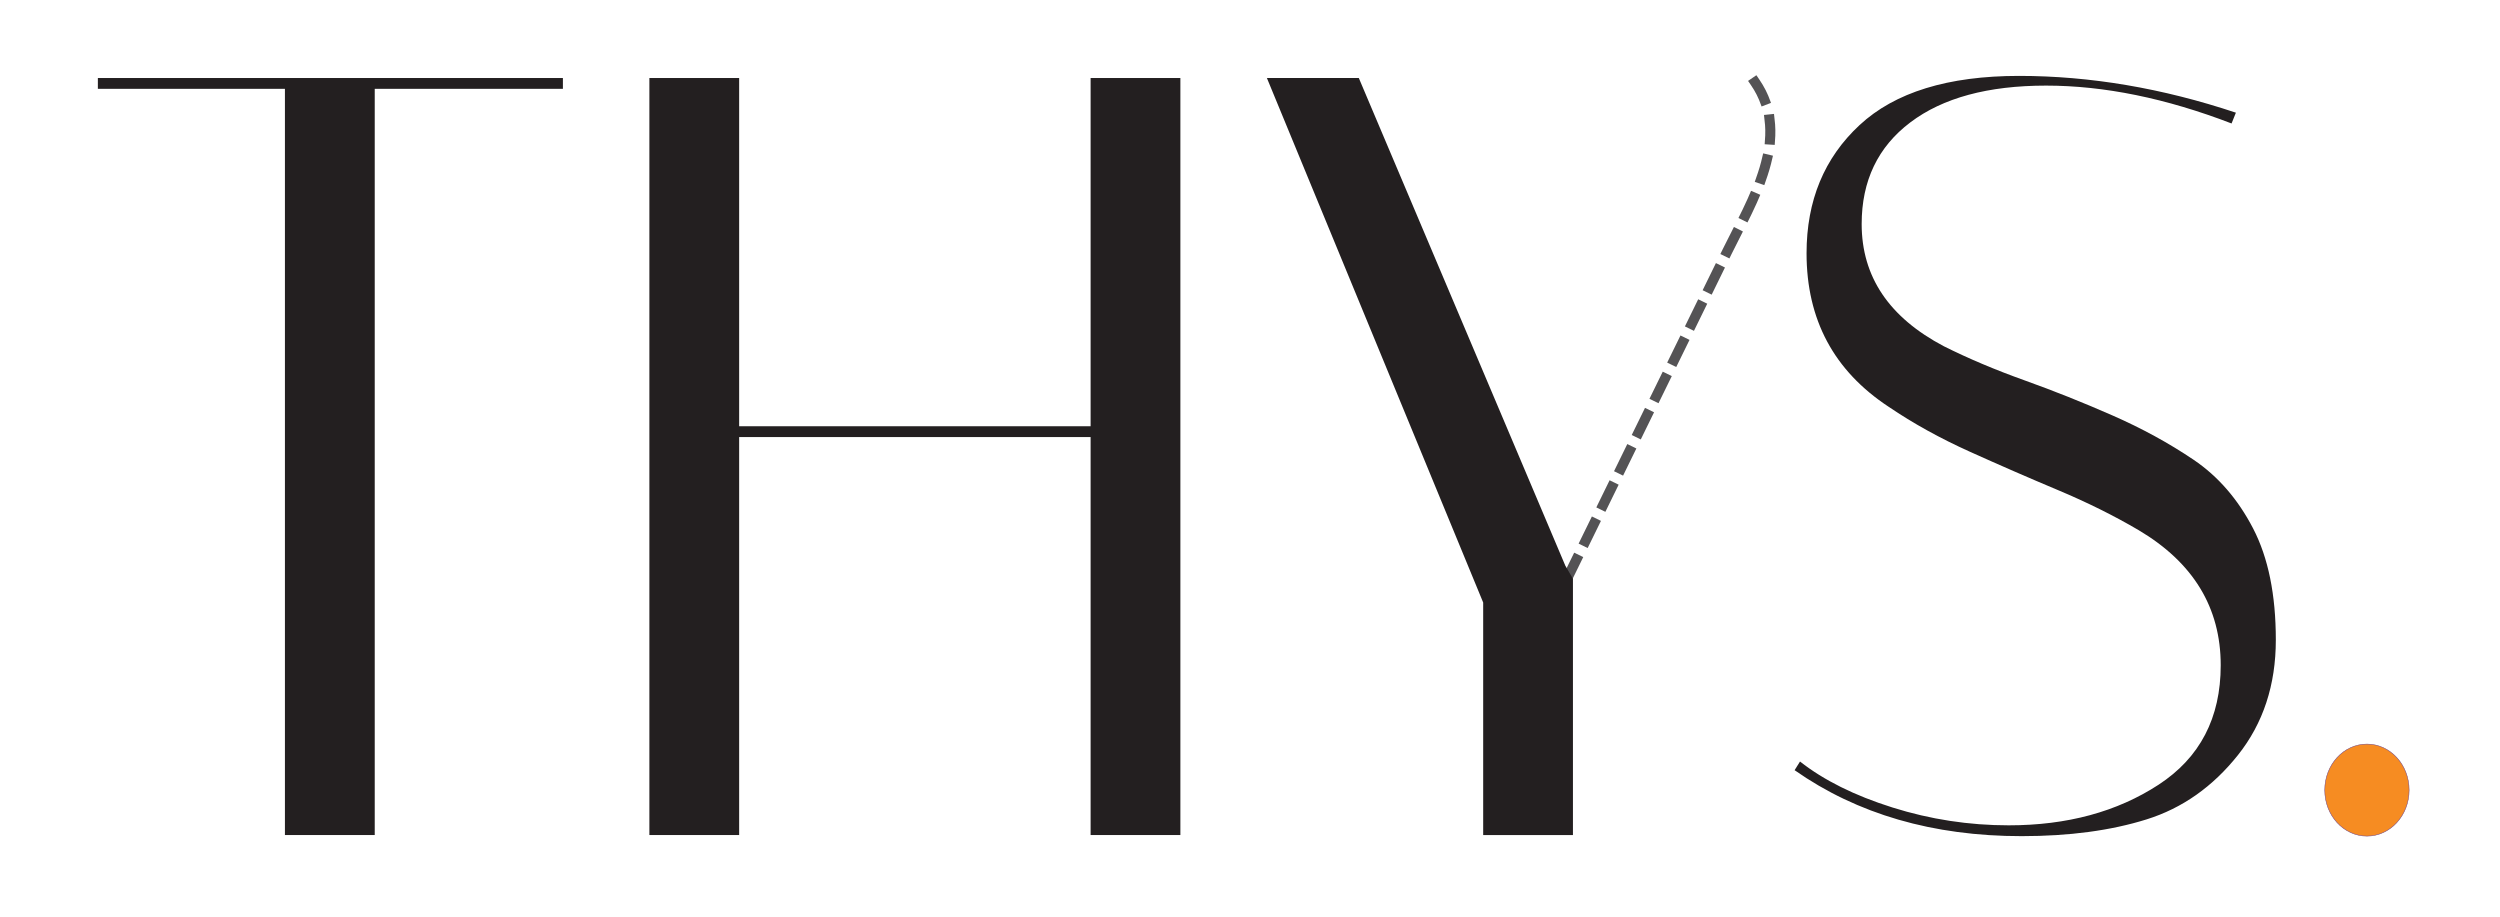
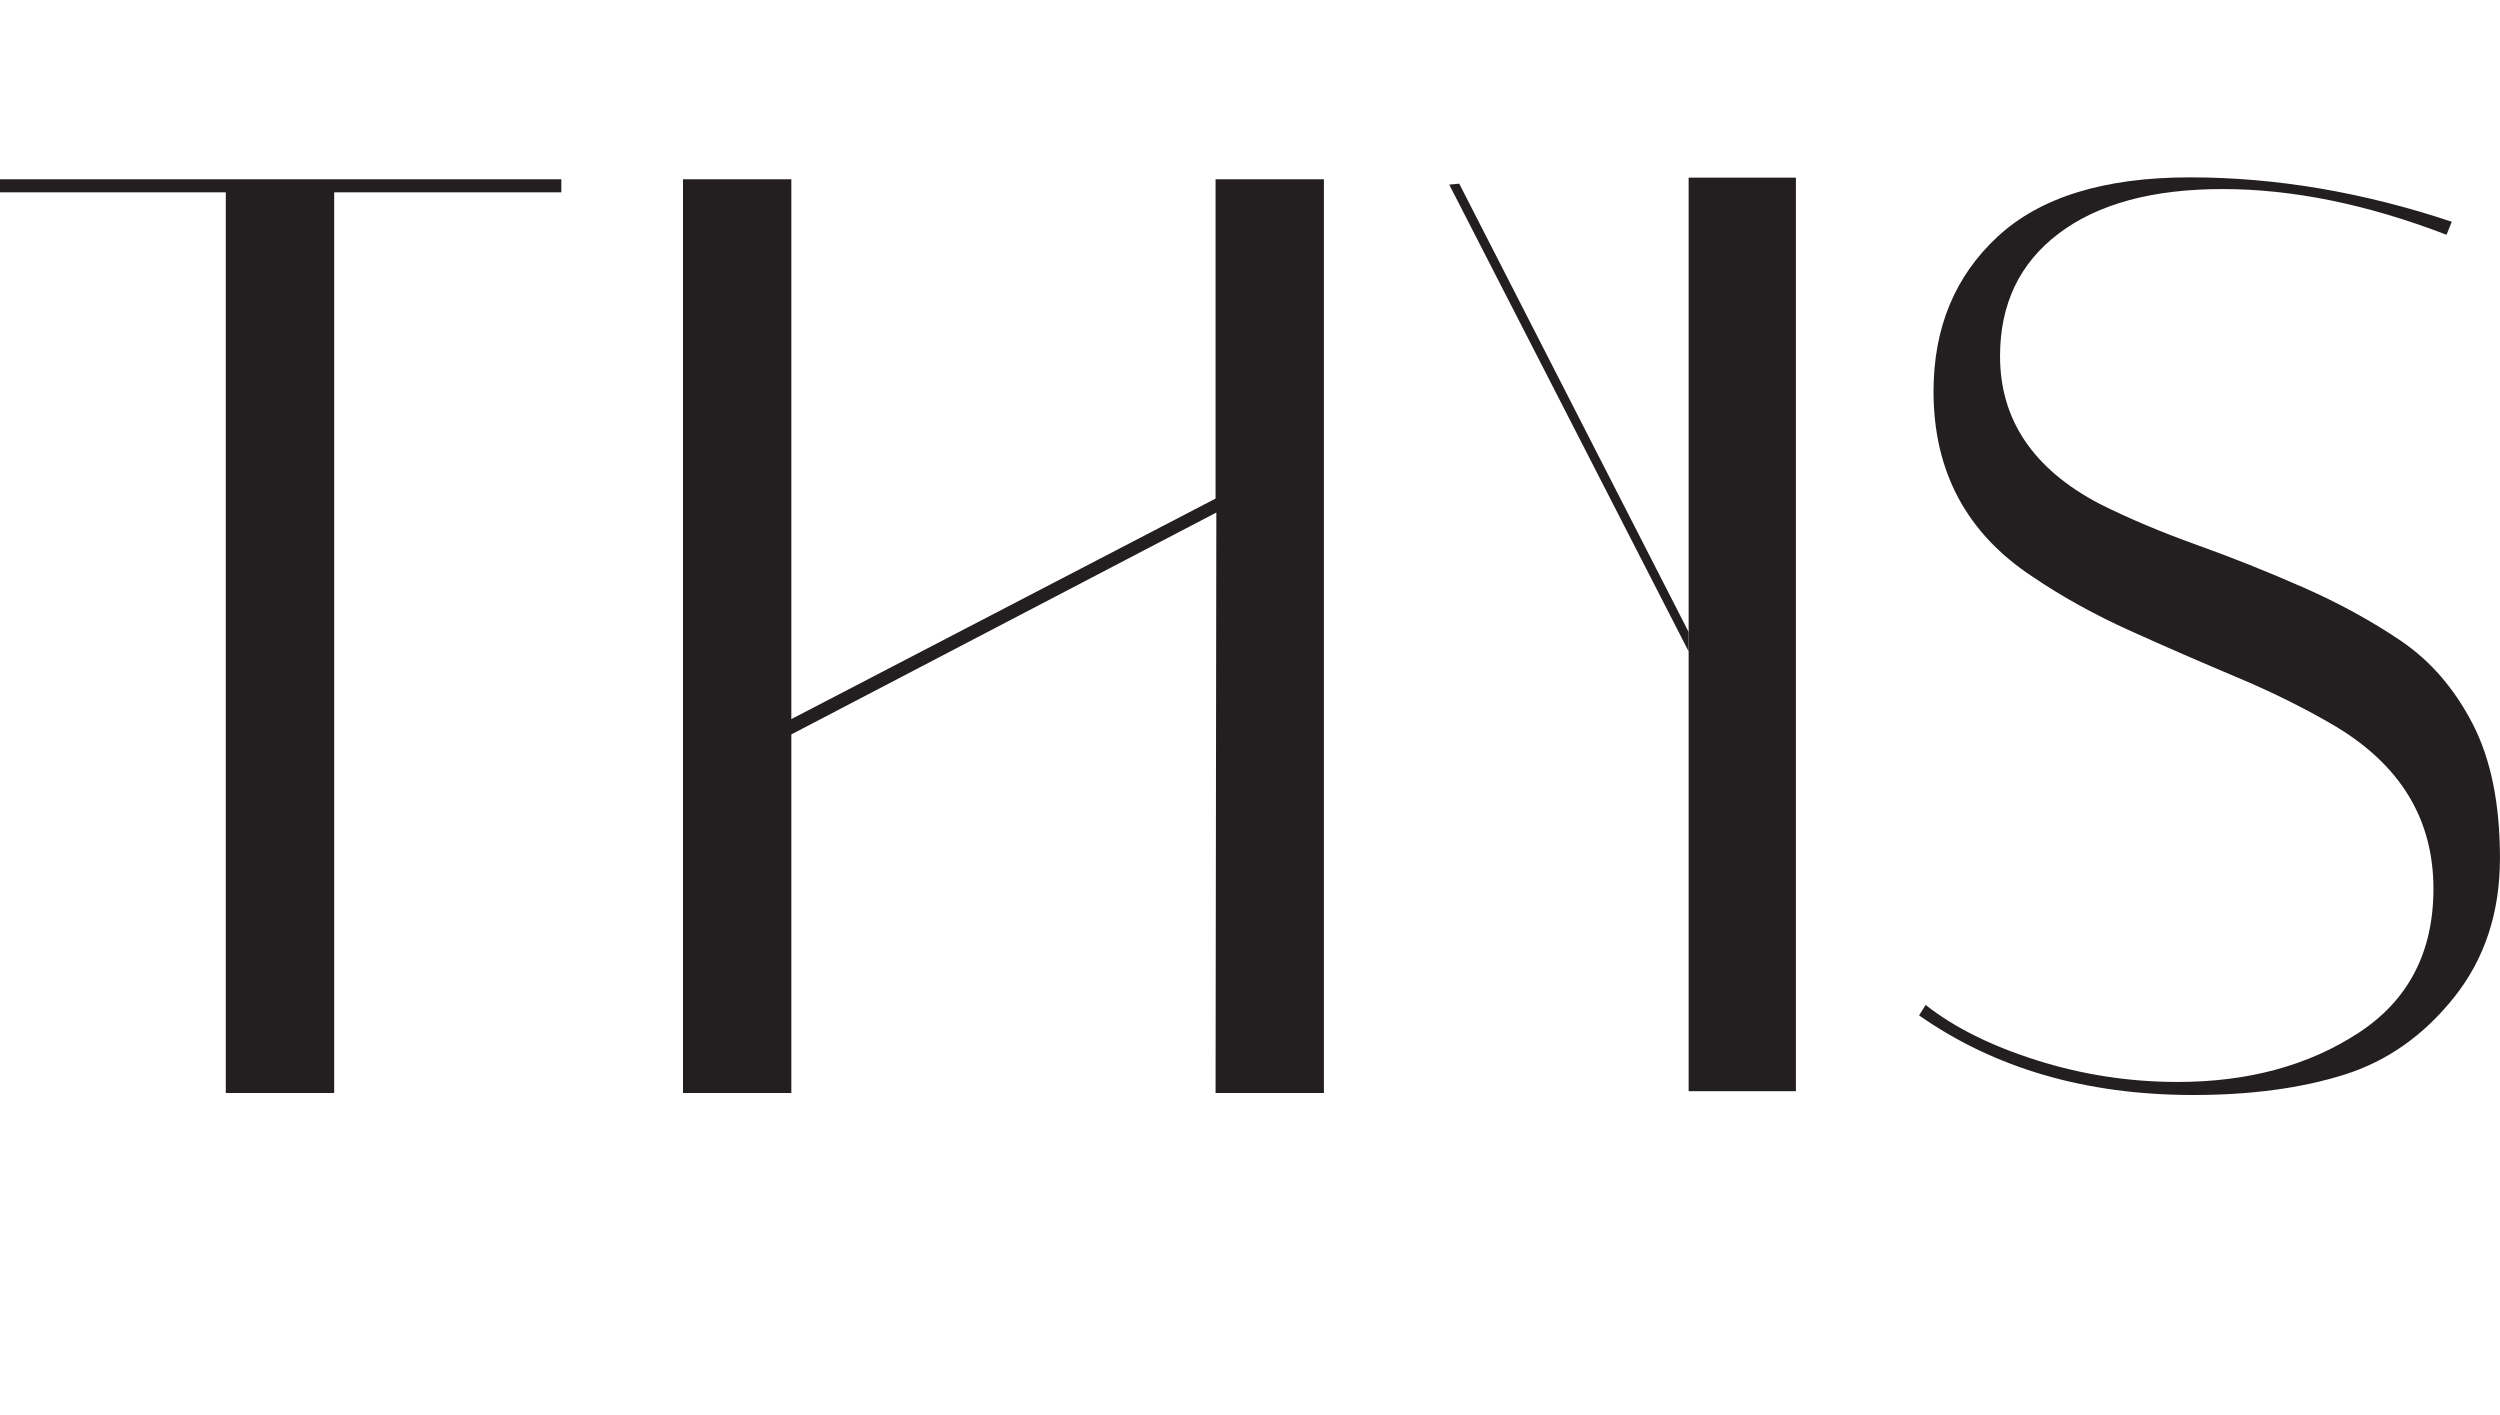
- <svg xmlns="http://www.w3.org/2000/svg" id="Layer_1" data-name="Layer 1" viewBox="0 0 744.4 273">
+ <svg xmlns="http://www.w3.org/2000/svg" id="Layer_1" data-name="Layer 1" viewBox="0 0 616.71 349">
  <defs>
    <style>
      .cls-1 {
        fill: #231f20;
      }
- 
-       .cls-2 {
-         fill: #f68c22;
-         stroke: #6e407f;
-         stroke-miterlimit: 10;
-         stroke-width: .15px;
-       }
- 
-       .cls-3 {
-         fill: none;
-         opacity: .9;
-         stroke: #414042;
-         stroke-dasharray: 6 6 6 6 6 6;
-         stroke-linecap: square;
-         stroke-linejoin: round;
-         stroke-width: 3px;
-       }
    </style>
  </defs>
-   <g>
-     <path class="cls-3" d="M522.59,24.48c11.21,16.31-.93,35.36-8.31,50.43-13.22,27.04-40.42,82.47-47.62,97.3" />
-     <path class="cls-1" d="M111.57,248.64h-26.73V26.45H29.14v-3.22h138.47v3.22h-56.03v222.19Z" />
-     <path class="cls-1" d="M220.09,248.64h-26.73V23.23h26.73v103.69h104.65V23.23h26.73v225.41h-26.73v-118.5h-104.65v118.5Z" />
-     <path class="cls-1" d="M468.36,172.32v76.32h-26.73v-69.23L377.23,23.23h27.37l61.5,145.23" />
-     <path class="cls-1" d="M664.46,36.76c-19.54-7.51-37.95-11.27-55.23-11.27s-30.75,3.65-40.41,10.95c-9.66,7.3-14.49,17.39-14.49,30.27,0,15.67,8.16,27.8,24.47,36.39,7.3,3.65,15.3,7.03,23.99,10.14,8.69,3.11,17.44,6.6,26.24,10.47,8.8,3.86,16.85,8.27,24.15,13.2,7.3,4.94,13.2,11.75,17.71,20.45,4.51,8.69,6.76,19.75,6.76,33.17s-3.76,24.85-11.27,34.29c-7.52,9.45-16.58,15.83-27.21,19.16-10.63,3.33-23.02,4.99-37.19,4.99-26.4,0-48.95-6.55-67.62-19.64l1.61-2.58c7.08,5.58,16.26,10.14,27.53,13.69s22.81,5.31,34.62,5.31c17.39,0,32.25-4.03,44.6-12.08,12.34-8.05,18.52-19.91,18.52-35.58,0-17.17-8.16-30.59-24.47-40.25-7.3-4.29-15.3-8.26-23.99-11.91-8.69-3.65-17.44-7.46-26.24-11.43-8.81-3.97-16.86-8.42-24.15-13.36-16.32-10.73-24.47-25.97-24.47-45.73,0-15.67,5.26-28.39,15.78-38.16,10.52-9.77,26.35-14.65,47.5-14.65s42.67,3.65,64.56,10.95l-1.29,3.22Z" />
-   </g>
-   <ellipse class="cls-2" cx="704.78" cy="235.26" rx="12.56" ry="13.7" />
+   <polygon class="cls-1" points="195.21 181.17 195.21 269.63 168.48 269.63 168.48 44.23 195.21 44.23 195.21 177.39 299.86 122.99 299.86 44.23 326.59 44.23 326.59 269.63 299.86 269.63 300.05 126.44 195.21 181.17" />
+   <path class="cls-1" d="M603.51,57.91c-19.54-7.51-37.95-11.27-55.23-11.27s-30.75,3.65-40.41,10.95c-9.66,7.3-14.49,17.39-14.49,30.27,0,15.67,8.16,27.8,24.47,36.39,7.3,3.65,15.3,7.03,23.99,10.14,8.69,3.11,17.44,6.6,26.24,10.47,8.8,3.86,16.85,8.27,24.15,13.2,7.3,4.94,13.2,11.75,17.71,20.45,4.51,8.69,6.76,19.75,6.76,33.17s-3.76,24.85-11.27,34.29c-7.52,9.45-16.58,15.83-27.21,19.16-10.63,3.33-23.02,4.99-37.19,4.99-26.4,0-48.95-6.55-67.62-19.64l1.61-2.58c7.08,5.58,16.26,10.14,27.53,13.69s22.81,5.31,34.62,5.31c17.39,0,32.25-4.03,44.6-12.08,12.34-8.05,18.52-19.91,18.52-35.58,0-17.17-8.16-30.59-24.47-40.25-7.3-4.29-15.3-8.26-23.99-11.91-8.69-3.65-17.44-7.46-26.24-11.43-8.81-3.97-16.86-8.42-24.15-13.36-16.32-10.73-24.47-25.97-24.47-45.73,0-15.67,5.26-28.39,15.78-38.16,10.52-9.77,26.35-14.65,47.5-14.65s42.67,3.65,64.56,10.95l-1.29,3.22Z" />
+   <path class="cls-1" d="M82.43,269.63h-26.73V47.45H0v-3.22h138.47v3.22h-56.03v222.19Z" />
+   <path class="cls-1" d="M416.56,269.18V43.82h26.46v225.36h-26.46Z" />
+   <polygon class="cls-1" points="416.56 155.91 359.97 45.31 357.5 45.54 416.56 160.7 416.56 155.91" />
</svg>
